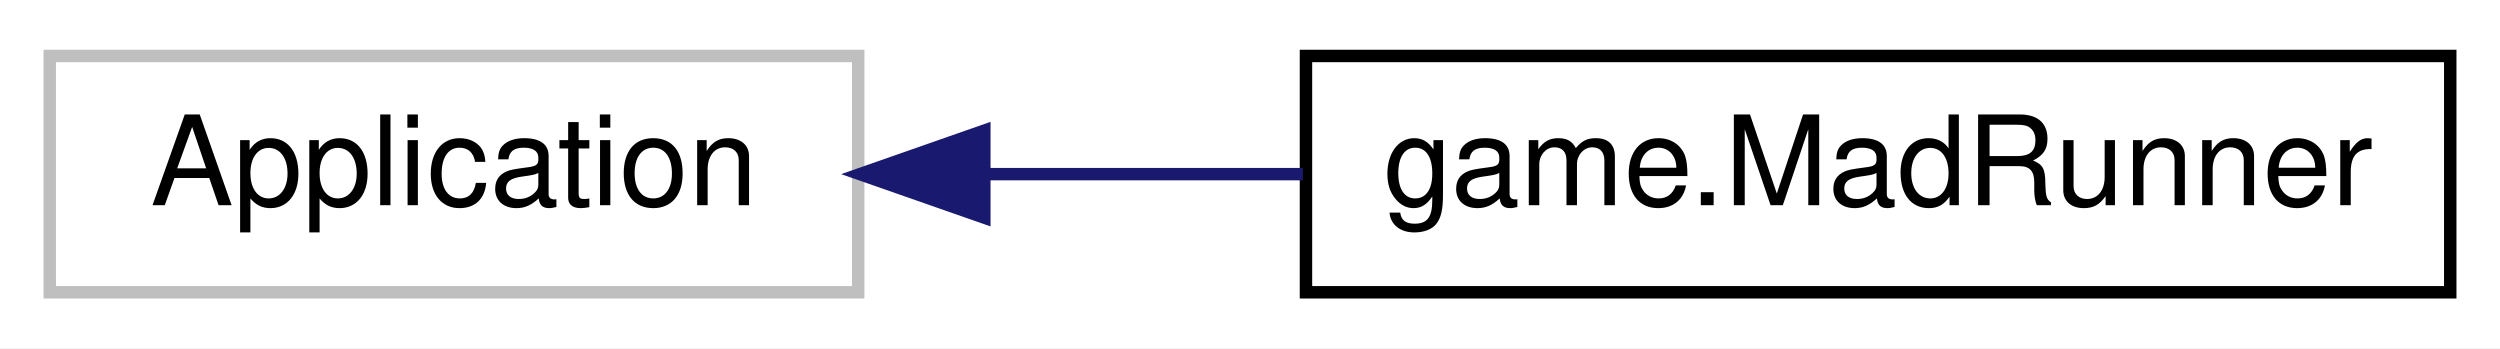
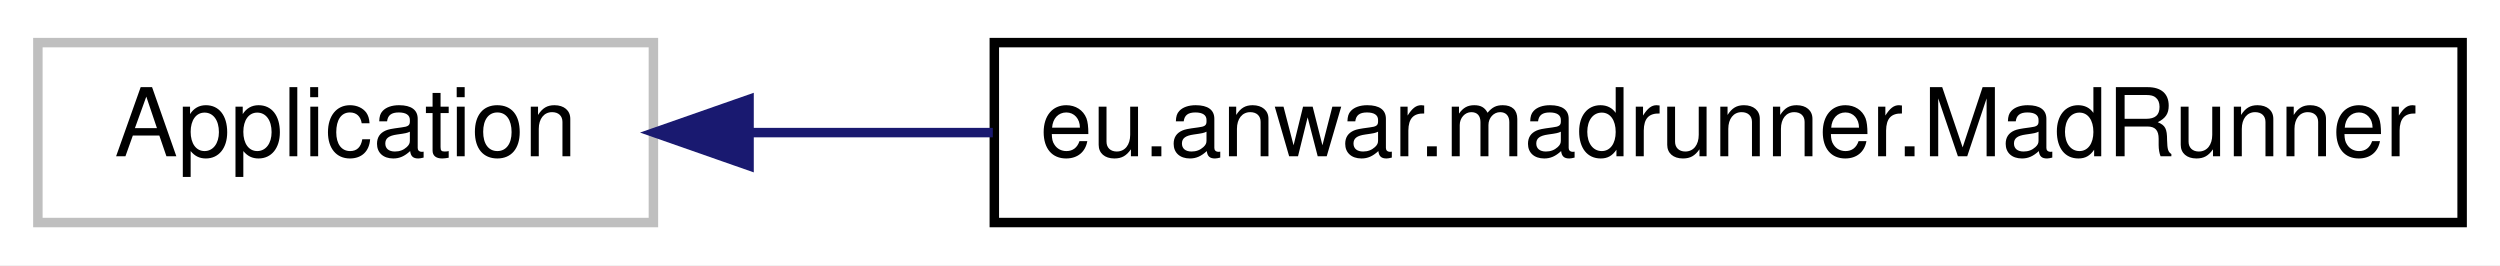
- <svg xmlns="http://www.w3.org/2000/svg" xmlns:xlink="http://www.w3.org/1999/xlink" width="201pt" height="28pt" viewBox="0.00 0.00 201.00 28.00">
+ <svg xmlns="http://www.w3.org/2000/svg" xmlns:xlink="http://www.w3.org/1999/xlink" width="264pt" height="28pt" viewBox="0.00 0.00 264.00 28.00">
  <g id="graph0" class="graph" transform="scale(1 1) rotate(0) translate(4 24)">
-     <polygon fill="white" stroke="transparent" points="-4,4 -4,-24 197,-24 197,4 -4,4" />
+     <polygon fill="white" stroke="transparent" points="-4,4 -4,-24 260,-24 260,4 -4,4" />
    <g id="node1" class="node">
      <g id="a_node1">
        <a xlink:title=" ">
          <polygon fill="white" stroke="#bfbfbf" points="0,-0.5 0,-19.5 65,-19.5 65,-0.5 0,-0.5" />
          <text text-anchor="middle" x="32.5" y="-7.5" font-family="Helvetica,sans-Serif" font-size="10.00">Application</text>
        </a>
      </g>
    </g>
    <g id="node2" class="node">
      <g id="a_node2">
-         <a xlink:href="classgame_1_1MadRunner.html" target="_top" xlink:title=" ">
-           <polygon fill="white" stroke="black" points="101,-0.5 101,-19.5 193,-19.5 193,-0.5 101,-0.5" />
-           <text text-anchor="middle" x="147" y="-7.5" font-family="Helvetica,sans-Serif" font-size="10.00">game.MadRunner</text>
+         <a xlink:href="classeu_1_1anwar_1_1madrunner_1_1MadRunner.html" target="_top" xlink:title=" ">
+           <polygon fill="white" stroke="black" points="101,-0.5 101,-19.5 256,-19.5 256,-0.5 101,-0.5" />
+           <text text-anchor="middle" x="178.5" y="-7.5" font-family="Helvetica,sans-Serif" font-size="10.00">eu.anwar.madrunner.MadRunner</text>
        </a>
      </g>
    </g>
    <g id="edge1" class="edge">
-       <path fill="none" stroke="midnightblue" d="M75.33,-10C83.62,-10 92.36,-10 100.75,-10" />
-       <polygon fill="midnightblue" stroke="midnightblue" points="75.14,-6.5 65.14,-10 75.14,-13.5 75.14,-6.5" />
+       <path fill="none" stroke="midnightblue" d="M75.31,-10C83.38,-10 92.06,-10 100.84,-10" />
+       <polygon fill="midnightblue" stroke="midnightblue" points="75.1,-6.5 65.1,-10 75.1,-13.5 75.1,-6.5" />
    </g>
  </g>
</svg>
